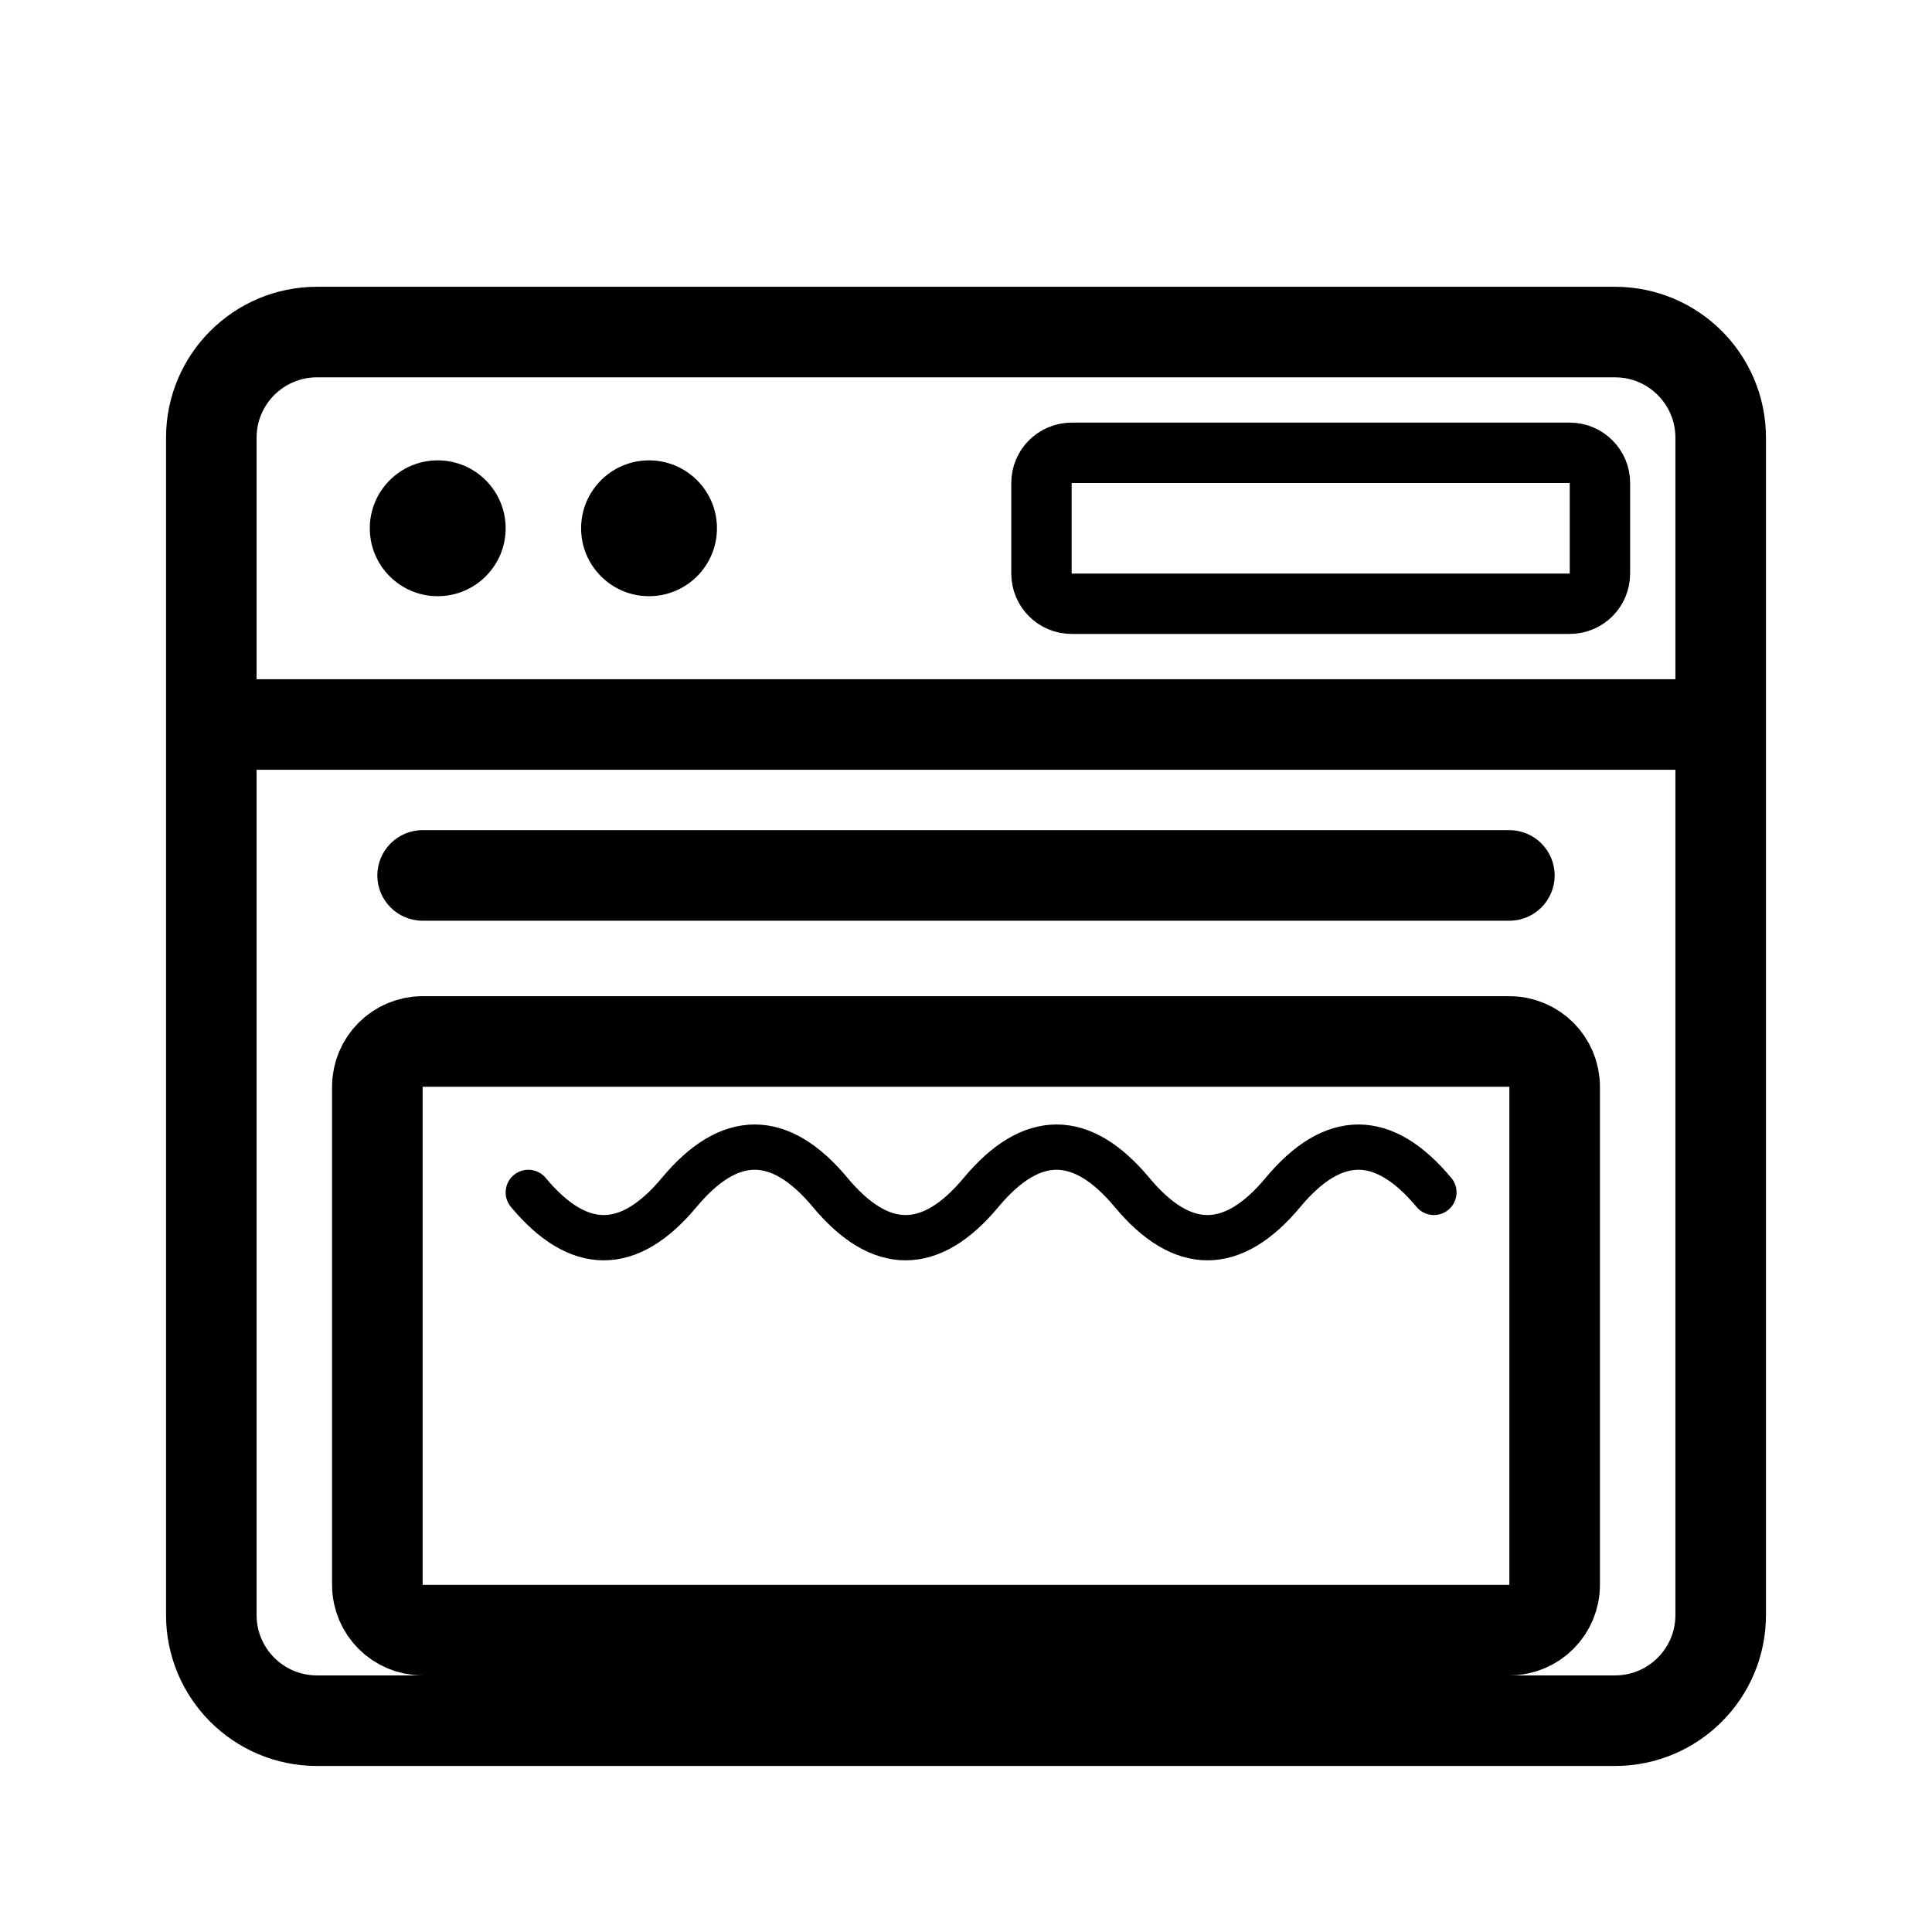
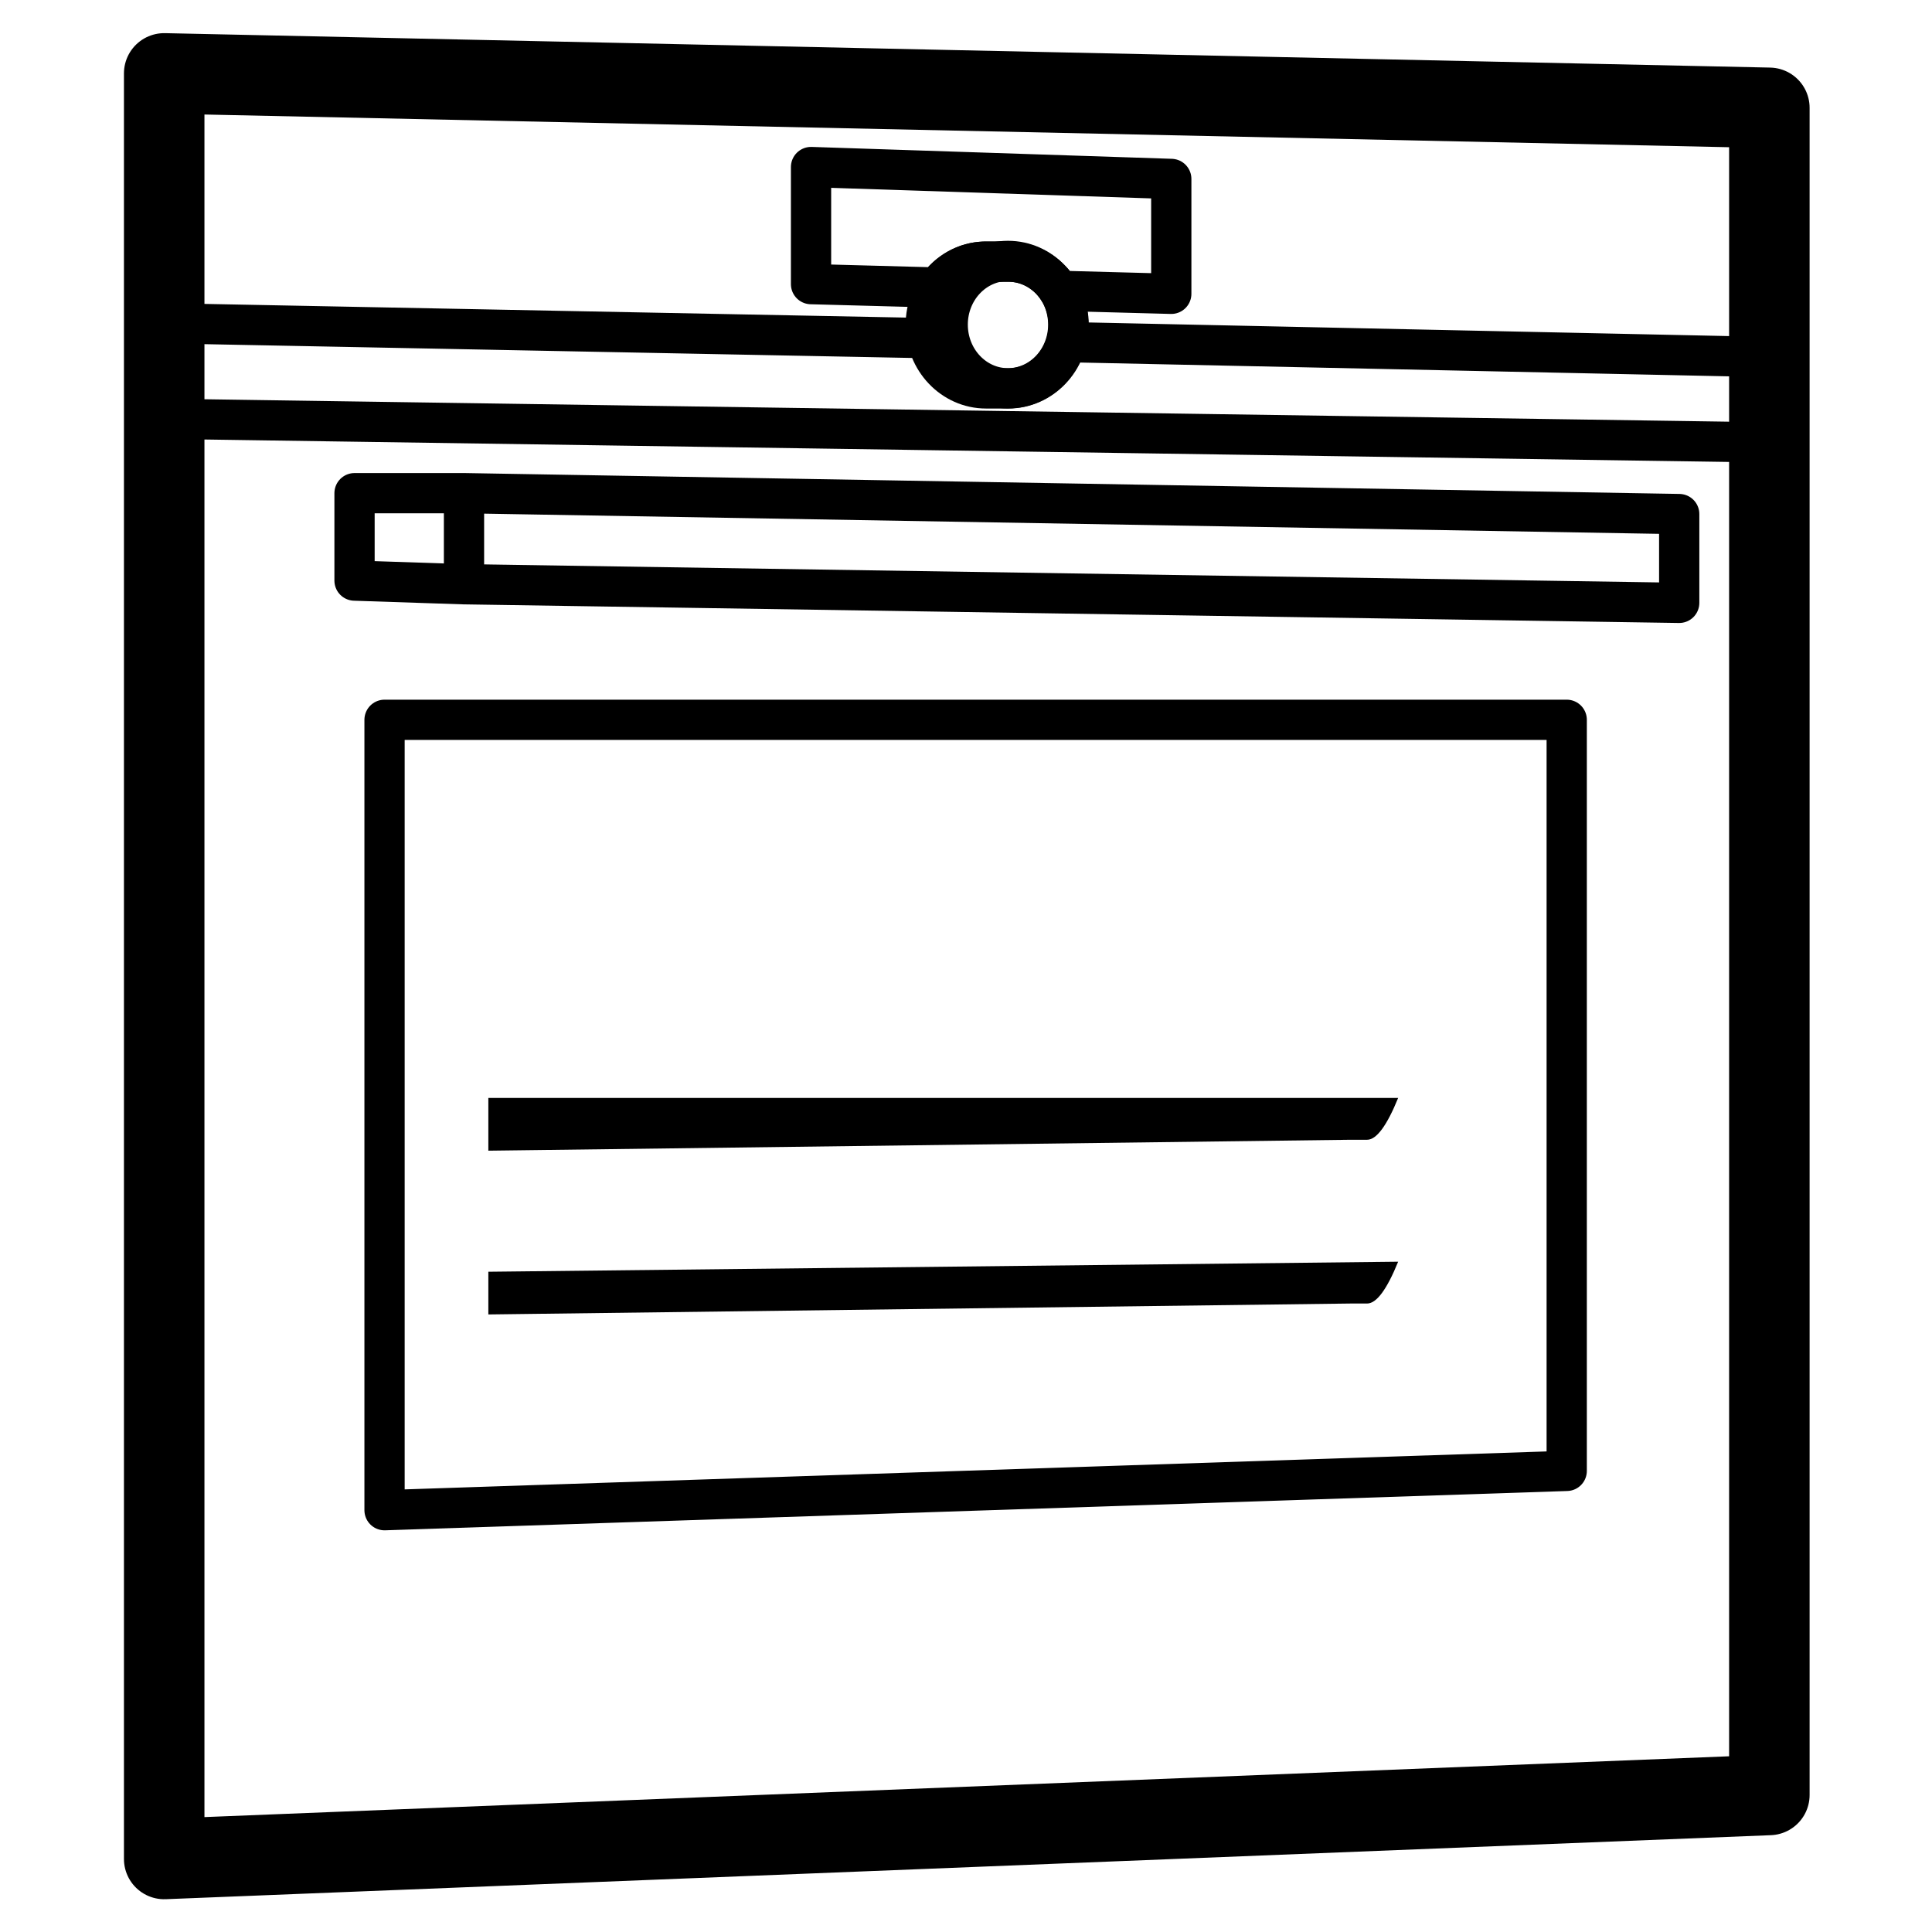
- <svg xmlns="http://www.w3.org/2000/svg" width="256" height="256" viewBox="0 0 256 256">
-   <rect x="28" y="44" width="200" height="184" rx="14" fill="none" stroke="#000" stroke-width="12" />
-   <line x1="28" y1="96" x2="228" y2="96" stroke="#000" stroke-width="12" />
-   <circle cx="58" cy="70" r="9" fill="#000" />
-   <circle cx="86" cy="70" r="9" fill="#000" />
-   <rect x="138" y="60" width="74" height="20" rx="4" fill="none" stroke="#000" stroke-width="8" />
-   <rect x="50" y="110" width="156" height="12" rx="6" fill="#000" />
-   <rect x="50" y="138" width="156" height="78" rx="6" fill="none" stroke="#000" stroke-width="12" />
-   <path d="M 70 158 Q 80 170 90 158 Q 100 146 110 158 Q 120 170 130 158 Q 140 146 150 158 Q 160 170 170 158 Q 180 146 190 158" fill="none" stroke="#000" stroke-width="6" stroke-linecap="round" stroke-linejoin="round" />
+ <svg xmlns="http://www.w3.org/2000/svg" height="960" viewBox="0 0 960 960" width="960">
+   <g fill="none" fill-rule="evenodd">
+     <g stroke="#000" stroke-linejoin="round">
+       <path d="m81.589 36.469 797.595 17.11v838.325l-797.595 31.812z" stroke-width="40" />
+       <path d="m101 161 359 7m70 2 329 7" stroke-linecap="round" stroke-width="20" />
+       <path d="m101.589 208.386 757.595 11.149" stroke-linecap="round" stroke-width="20" />
+       <path d="m230.645 245.057 603.745 10.377v44.123l-604.074-9.254-54.15-1.806v-43.439z" stroke-linecap="round" stroke-width="20" />
+       <path d="m230.559 255.057v25.248" stroke-linecap="round" stroke-width="20" />
+       <path d="m191.077 357.665v392.742l587.415-19.529v-373.213z" stroke-linecap="round" stroke-width="20" />
+       <path d="m403 83 179 5.907v57.093l-55.718-1.499c-5.311-8.722-14.589-14.501-25.148-14.501h-11.27l-.494.004c-9.684.166-18.247 5.193-23.592 12.868l-62.779-1.689z" stroke-linecap="round" stroke-width="20" />
+       <ellipse cx="500.858" cy="161.297" rx="29.95" ry="31.646" stroke-linecap="round" stroke-width="20" />
+       <path d="m490 193c-16.569 0-30-14.103-30-31.5s13.431-31.5 30-31.5h11c16.569 0 30 14.103 30 31.5s-13.431 31.5-30 31.5z" stroke-linecap="round" stroke-width="20" />
+     </g>
+     <path d="m242.654 571.767 428.454-5.428h8.211c4.637 0 9.776-6.926 15.415-20.779h-452.079z" fill="#000" />
+     <path d="m242.654 653.142 428.454-5.428h8.211c4.637 0 9.776-6.926 15.415-20.779l-452.079 4.986z" fill="#000" />
+   </g>
</svg>
